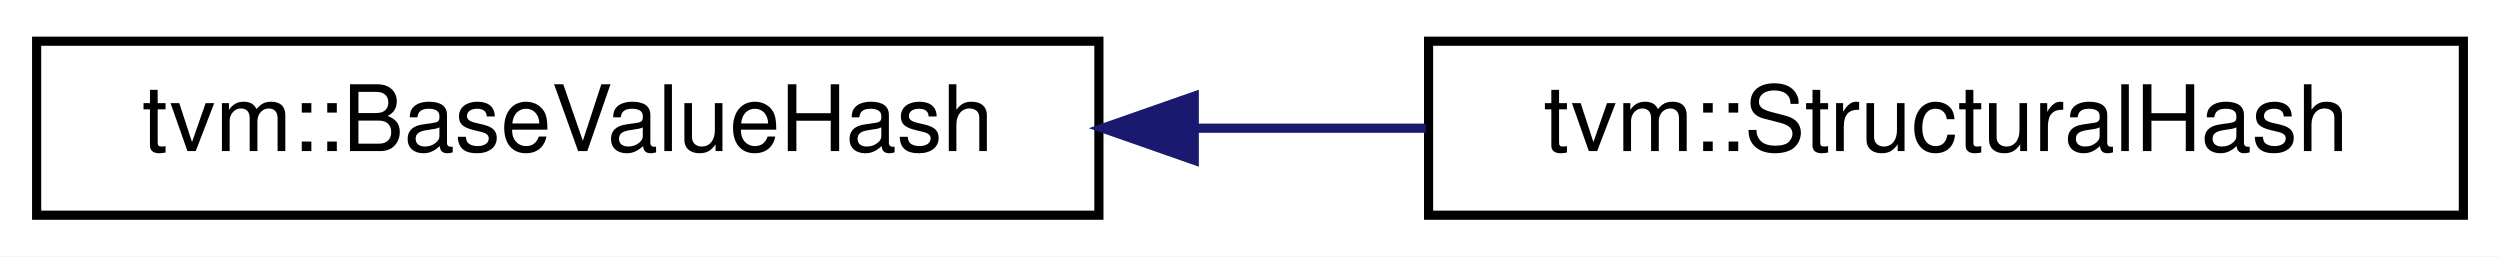
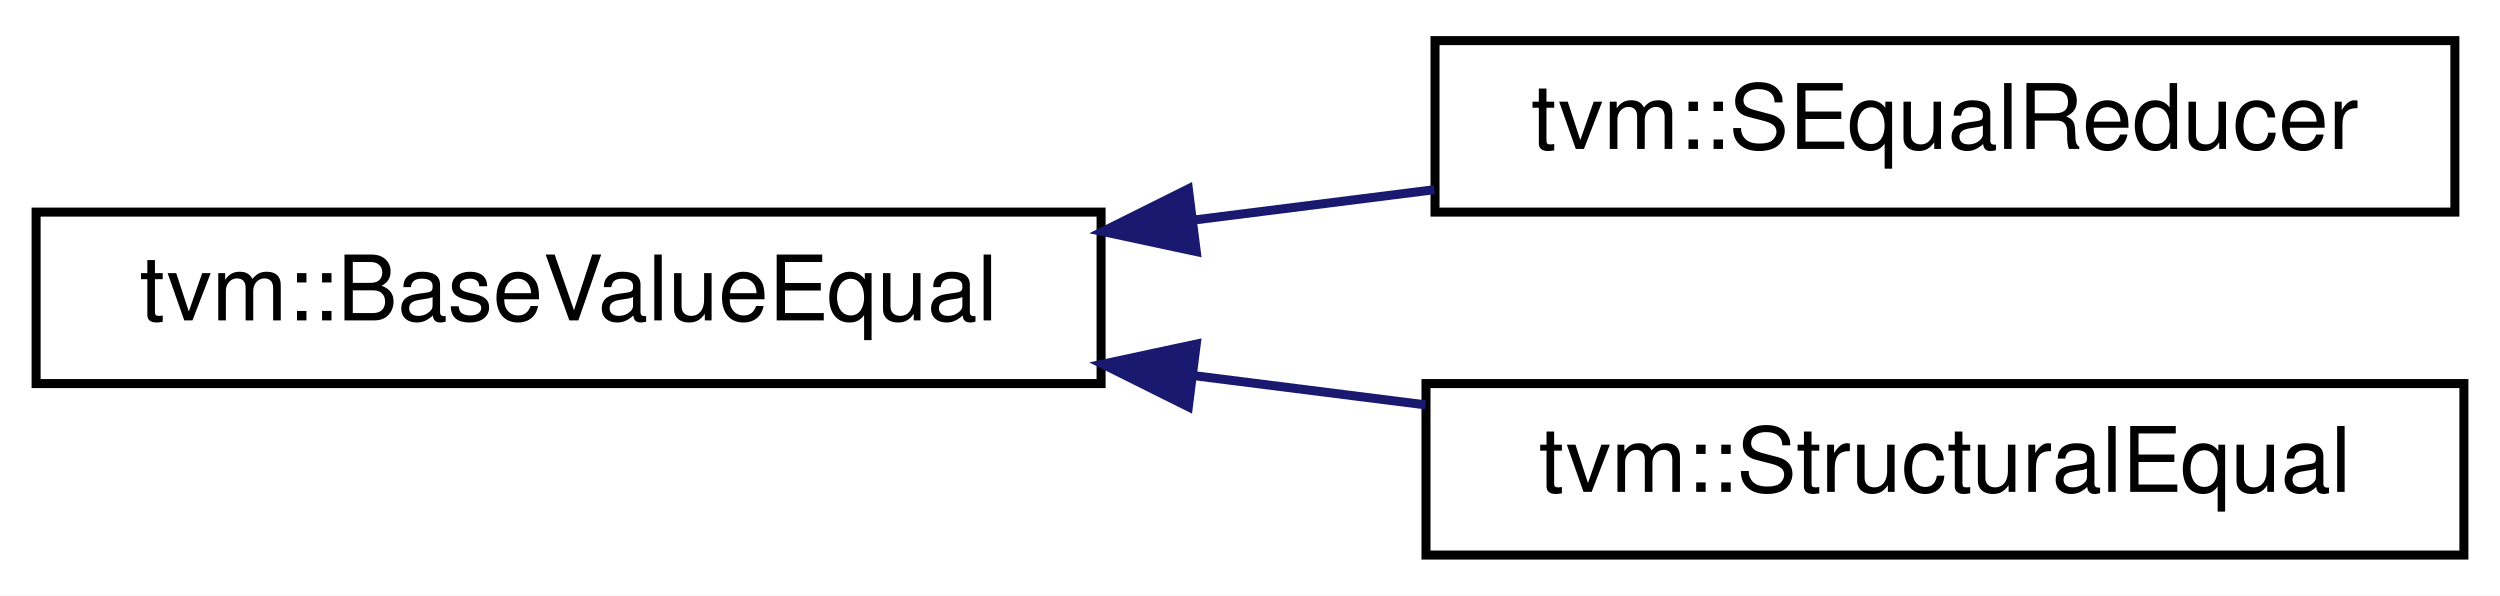
- <svg xmlns="http://www.w3.org/2000/svg" xmlns:xlink="http://www.w3.org/1999/xlink" width="273pt" height="28pt" viewBox="0.00 0.00 273.00 28.00">
-   <g id="graph0" class="graph" transform="scale(1 1) rotate(0) translate(4 24)">
-     <polygon fill="white" stroke="none" points="-4,4 -4,-24 269,-24 269,4 -4,4" />
+ <svg xmlns="http://www.w3.org/2000/svg" xmlns:xlink="http://www.w3.org/1999/xlink" width="277pt" height="66pt" viewBox="0.00 0.00 277.00 66.00">
+   <g id="graph0" class="graph" transform="scale(1 1) rotate(0) translate(4 62)">
+     <polygon fill="white" stroke="none" points="-4,4 -4,-62 273,-62 273,4 -4,4" />
    <g id="node1" class="node">
      <g id="a_node1">
-         <a xlink:href="classtvm_1_1BaseValueHash.html" target="_top" xlink:title="Hash definition of base value classes. ">
-           <polygon fill="white" stroke="black" points="0,-0.5 0,-19.5 116,-19.5 116,-0.5 0,-0.5" />
-           <text text-anchor="middle" x="58" y="-7.5" font-family="Helvetica,sans-Serif" font-size="10.00">tvm::BaseValueHash</text>
+         <a xlink:href="classtvm_1_1BaseValueEqual.html" target="_top" xlink:title="Equality definition of base value class. ">
+           <polygon fill="white" stroke="black" points="0,-19.5 0,-38.5 118,-38.5 118,-19.5 0,-19.5" />
+           <text text-anchor="middle" x="59" y="-26.5" font-family="Helvetica,sans-Serif" font-size="10.00">tvm::BaseValueEqual</text>
        </a>
      </g>
    </g>
    <g id="node2" class="node">
      <g id="a_node2">
-         <a xlink:href="classtvm_1_1StructuralHash.html" target="_top" xlink:title="Content-aware structural hasing. ">
-           <polygon fill="white" stroke="black" points="152,-0.5 152,-19.5 265,-19.5 265,-0.5 152,-0.5" />
-           <text text-anchor="middle" x="208.5" y="-7.5" font-family="Helvetica,sans-Serif" font-size="10.00">tvm::StructuralHash</text>
+         <a xlink:href="classtvm_1_1SEqualReducer.html" target="_top" xlink:title="A Reducer class to reduce the structural equality result of two objects. ">
+           <polygon fill="white" stroke="black" points="155,-38.5 155,-57.5 268,-57.5 268,-38.5 155,-38.5" />
+           <text text-anchor="middle" x="211.5" y="-45.5" font-family="Helvetica,sans-Serif" font-size="10.00">tvm::SEqualReducer</text>
        </a>
      </g>
    </g>
    <g id="edge1" class="edge">
-       <path fill="none" stroke="midnightblue" d="M126.58,-10C134.985,-10 143.505,-10 151.704,-10" />
-       <polygon fill="midnightblue" stroke="midnightblue" points="126.414,-6.5 116.414,-10 126.414,-13.5 126.414,-6.5" />
+       <path fill="none" stroke="midnightblue" d="M128.205,-37.611C137.153,-38.74 146.235,-39.887 154.939,-40.986" />
+       <polygon fill="midnightblue" stroke="midnightblue" points="128.547,-34.126 118.187,-36.346 127.67,-41.071 128.547,-34.126" />
+     </g>
+     <g id="node3" class="node">
+       <g id="a_node3">
+         <a xlink:href="classtvm_1_1StructuralEqual.html" target="_top" xlink:title="Content-aware structural equality comparator for objects. ">
+           <polygon fill="white" stroke="black" points="154,-0.5 154,-19.5 269,-19.5 269,-0.5 154,-0.5" />
+           <text text-anchor="middle" x="211.5" y="-7.5" font-family="Helvetica,sans-Serif" font-size="10.00">tvm::StructuralEqual</text>
+         </a>
+       </g>
+     </g>
+     <g id="edge2" class="edge">
+       <path fill="none" stroke="midnightblue" d="M128.209,-20.389C136.818,-19.302 145.551,-18.2 153.952,-17.139" />
+       <polygon fill="midnightblue" stroke="midnightblue" points="127.67,-16.929 118.187,-21.654 128.547,-23.874 127.67,-16.929" />
    </g>
  </g>
</svg>
